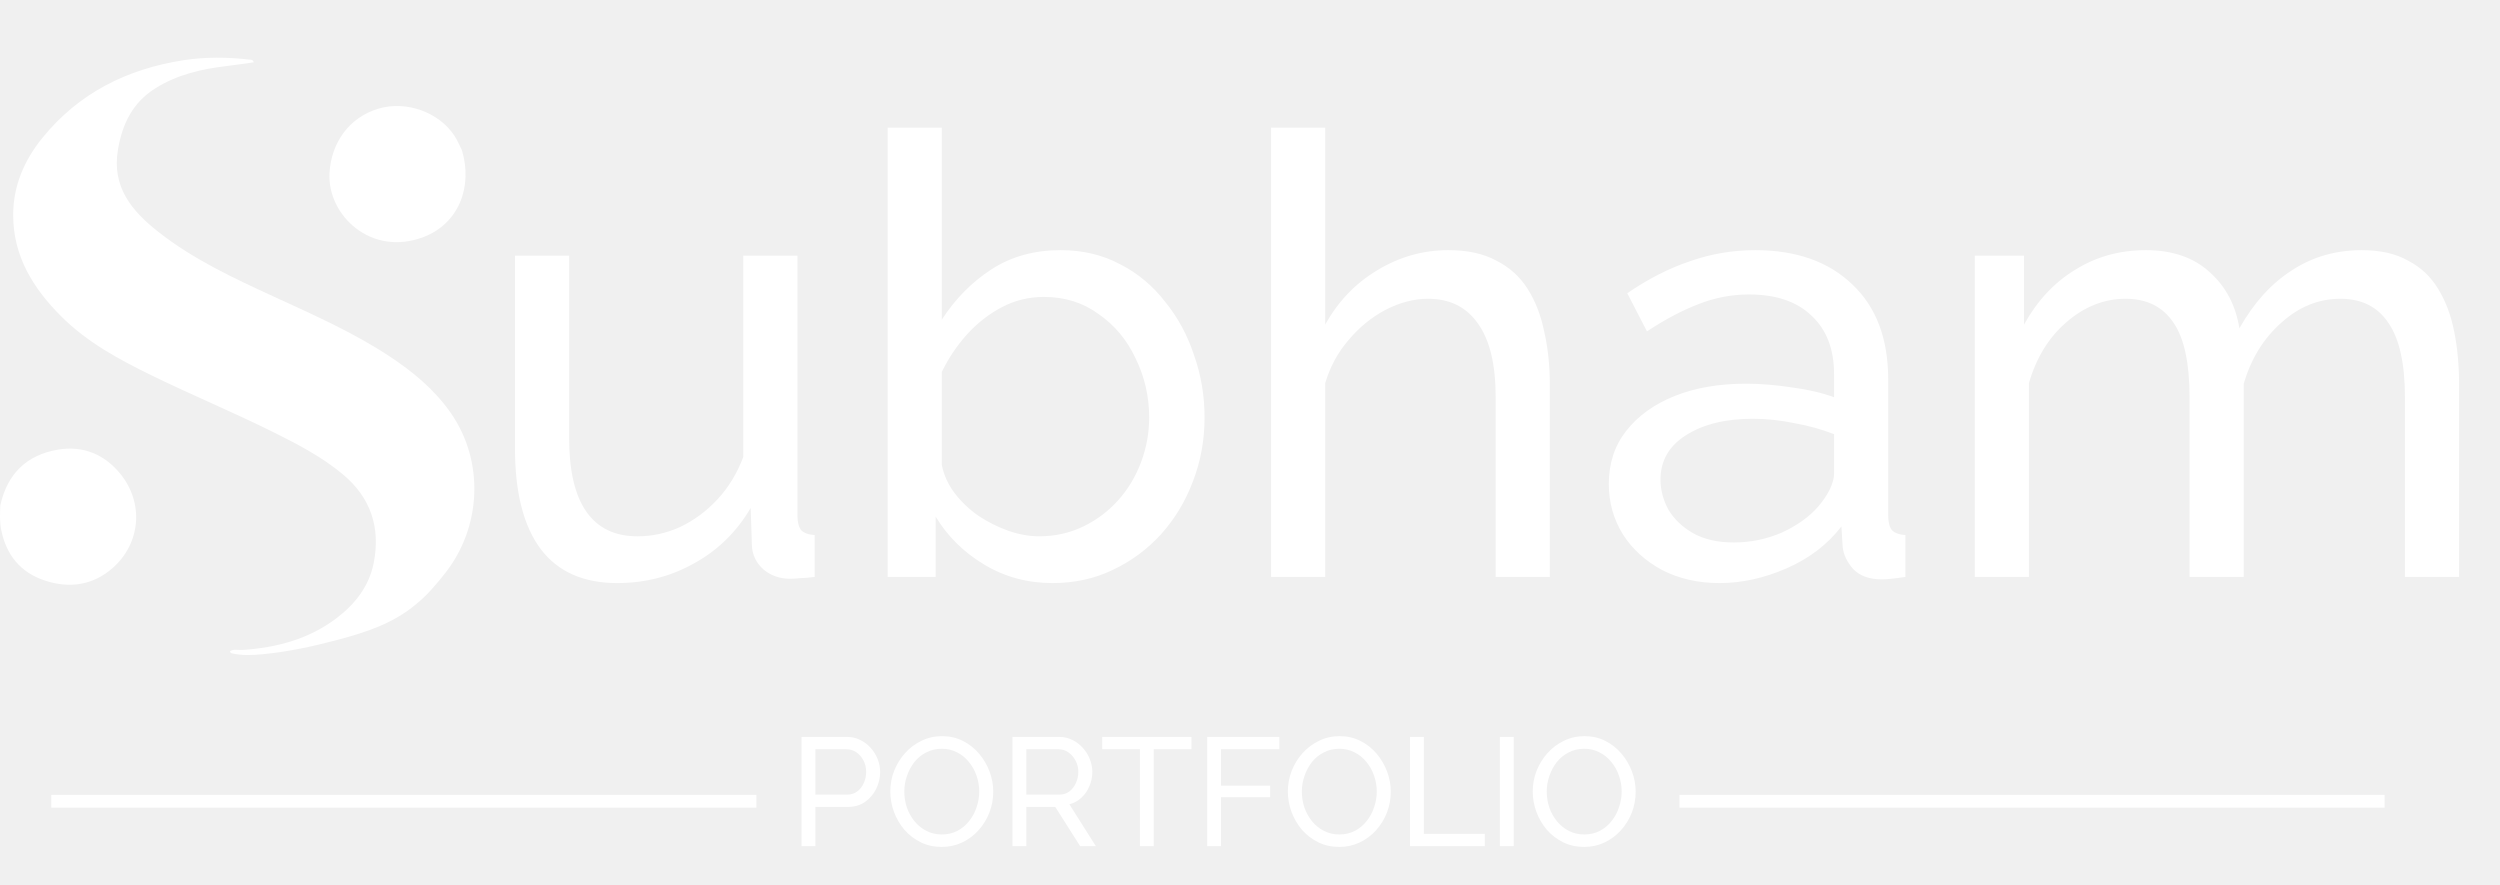
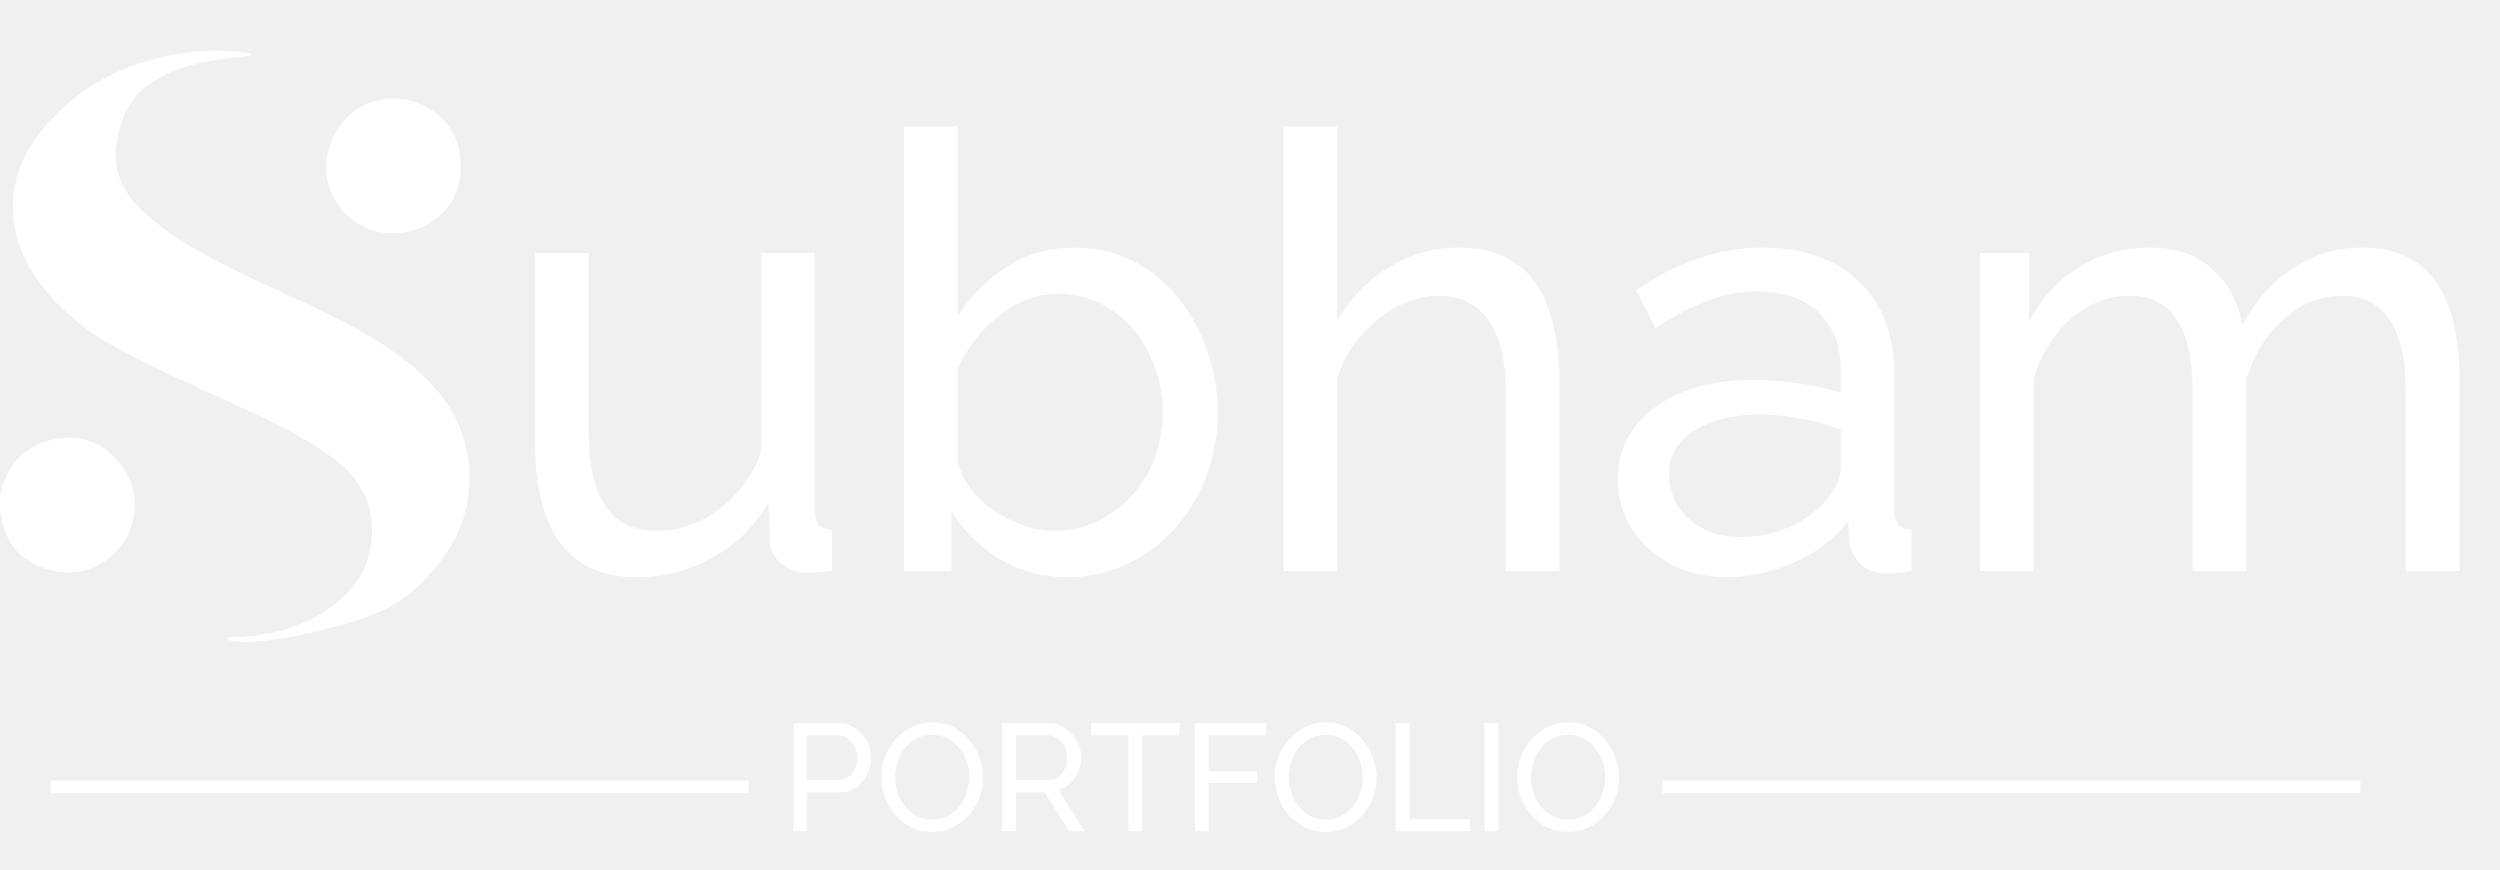
- <svg xmlns="http://www.w3.org/2000/svg" width="390" height="138" viewBox="0 0 390 138" fill="none">
-   <path d="M80.336 69.936V39.888H88.784V68.304C88.784 73.424 89.68 77.264 91.472 79.824C93.264 82.384 95.92 83.664 99.44 83.664C101.744 83.664 103.952 83.184 106.064 82.224C108.24 81.2 110.192 79.76 111.92 77.904C113.648 76.048 114.992 73.84 115.952 71.28V39.888H124.4V80.4C124.4 81.424 124.592 82.192 124.976 82.704C125.424 83.152 126.128 83.408 127.088 83.472V90C126.128 90.128 125.36 90.192 124.784 90.192C124.272 90.256 123.76 90.288 123.248 90.288C121.648 90.288 120.272 89.808 119.12 88.848C117.968 87.824 117.36 86.576 117.296 85.104L117.104 79.248C114.928 82.96 111.984 85.84 108.272 87.888C104.624 89.936 100.624 90.96 96.272 90.96C91.024 90.96 87.056 89.2 84.368 85.68C81.68 82.096 80.336 76.848 80.336 69.936ZM164.2 90.96C160.296 90.96 156.744 90 153.544 88.08C150.344 86.16 147.816 83.664 145.96 80.592V90H138.472V19.92H146.92V49.872C149.032 46.608 151.624 43.984 154.696 42C157.768 40.016 161.352 39.024 165.448 39.024C168.904 39.024 172.008 39.76 174.76 41.232C177.512 42.64 179.848 44.592 181.768 47.088C183.752 49.52 185.256 52.304 186.28 55.44C187.368 58.512 187.912 61.744 187.912 65.136C187.912 68.656 187.304 71.984 186.088 75.12C184.936 78.192 183.272 80.944 181.096 83.376C178.92 85.744 176.392 87.6 173.512 88.944C170.696 90.288 167.592 90.96 164.2 90.96ZM162.088 83.664C164.584 83.664 166.888 83.152 169 82.128C171.112 81.104 172.936 79.728 174.472 78C176.008 76.272 177.192 74.288 178.024 72.048C178.856 69.808 179.272 67.504 179.272 65.136C179.272 61.872 178.568 58.8 177.16 55.92C175.816 53.04 173.896 50.736 171.4 49.008C168.968 47.216 166.12 46.32 162.856 46.32C160.488 46.32 158.28 46.864 156.232 47.952C154.184 49.04 152.36 50.48 150.76 52.272C149.224 54 147.944 55.92 146.92 58.032V72.528C147.24 74.128 147.912 75.6 148.936 76.944C149.96 78.288 151.208 79.472 152.68 80.496C154.152 81.456 155.688 82.224 157.288 82.8C158.952 83.376 160.552 83.664 162.088 83.664ZM241.773 90H233.325V61.968C233.325 56.848 232.397 53.008 230.541 50.448C228.749 47.888 226.157 46.608 222.765 46.608C220.589 46.608 218.381 47.184 216.141 48.336C213.965 49.488 212.045 51.056 210.381 53.04C208.717 54.96 207.501 57.2 206.733 59.76V90H198.285V19.92H206.733V50.64C208.717 47.056 211.405 44.24 214.797 42.192C218.253 40.08 221.965 39.024 225.933 39.024C228.941 39.024 231.437 39.568 233.421 40.656C235.469 41.68 237.101 43.152 238.317 45.072C239.533 46.992 240.397 49.232 240.909 51.792C241.485 54.288 241.773 57.04 241.773 60.048V90ZM250.974 75.504C250.974 72.304 251.87 69.552 253.662 67.248C255.518 64.88 258.046 63.056 261.246 61.776C264.446 60.496 268.158 59.856 272.382 59.856C274.622 59.856 276.99 60.048 279.486 60.432C281.982 60.752 284.19 61.264 286.11 61.968V58.32C286.11 54.48 284.958 51.472 282.654 49.296C280.35 47.056 277.086 45.936 272.862 45.936C270.11 45.936 267.454 46.448 264.894 47.472C262.398 48.432 259.742 49.84 256.926 51.696L253.854 45.744C257.118 43.504 260.382 41.84 263.646 40.752C266.91 39.6 270.302 39.024 273.822 39.024C280.222 39.024 285.278 40.816 288.99 44.4C292.702 47.92 294.558 52.848 294.558 59.184V80.4C294.558 81.424 294.75 82.192 295.134 82.704C295.582 83.152 296.286 83.408 297.246 83.472V90C296.414 90.128 295.678 90.224 295.038 90.288C294.462 90.352 293.982 90.384 293.598 90.384C291.614 90.384 290.11 89.84 289.086 88.752C288.126 87.664 287.582 86.512 287.454 85.296L287.262 82.128C285.086 84.944 282.238 87.12 278.718 88.656C275.198 90.192 271.71 90.96 268.254 90.96C264.926 90.96 261.95 90.288 259.326 88.944C256.702 87.536 254.654 85.68 253.182 83.376C251.71 81.008 250.974 78.384 250.974 75.504ZM283.614 79.056C284.382 78.16 284.99 77.264 285.438 76.368C285.886 75.408 286.11 74.608 286.11 73.968V67.728C284.126 66.96 282.046 66.384 279.87 66C277.694 65.552 275.55 65.328 273.438 65.328C269.15 65.328 265.662 66.192 262.974 67.92C260.35 69.584 259.038 71.888 259.038 74.832C259.038 76.432 259.454 78 260.286 79.536C261.182 81.008 262.462 82.224 264.126 83.184C265.854 84.144 267.966 84.624 270.462 84.624C273.086 84.624 275.582 84.112 277.95 83.088C280.318 82 282.206 80.656 283.614 79.056ZM383.618 90H375.17V61.968C375.17 56.72 374.306 52.848 372.578 50.352C370.914 47.856 368.418 46.608 365.09 46.608C361.698 46.608 358.626 47.856 355.874 50.352C353.122 52.784 351.17 55.952 350.018 59.856V90H341.57V61.968C341.57 56.656 340.738 52.784 339.074 50.352C337.41 47.856 334.914 46.608 331.586 46.608C328.258 46.608 325.186 47.824 322.37 50.256C319.618 52.624 317.666 55.792 316.514 59.76V90H308.066V39.888H315.746V50.64C317.794 46.928 320.45 44.08 323.714 42.096C326.978 40.048 330.658 39.024 334.754 39.024C338.914 39.024 342.242 40.176 344.738 42.48C347.234 44.72 348.77 47.632 349.346 51.216C351.586 47.248 354.306 44.24 357.506 42.192C360.706 40.08 364.354 39.024 368.45 39.024C371.33 39.024 373.73 39.568 375.65 40.656C377.634 41.68 379.202 43.152 380.354 45.072C381.506 46.928 382.338 49.136 382.85 51.696C383.362 54.256 383.618 57.04 383.618 60.048V90Z" fill="white" />
-   <path d="M64.979 94.191C61.37 97.269 57.074 98.64 52.686 99.81C48.825 100.84 44.929 101.687 40.945 102.061C39.388 102.207 37.825 102.285 36.277 101.944C36.111 101.908 35.927 101.903 35.878 101.584C36.493 101.212 37.193 101.436 37.845 101.392C43.145 101.036 48.133 99.724 52.457 96.468C55.384 94.264 57.587 91.457 58.303 87.796C59.376 82.309 57.846 77.639 53.493 74.004C50.252 71.297 46.552 69.367 42.813 67.501C36.492 64.346 29.96 61.648 23.618 58.546C18.557 56.071 13.584 53.395 9.518 49.322C5.157 44.953 2.064 39.969 2.055 33.565C2.049 29.017 3.765 25.027 6.595 21.533C12.309 14.478 19.877 10.744 28.656 9.389C32.05 8.865 35.512 8.905 38.945 9.302C39.163 9.328 39.444 9.263 39.59 9.719C38.218 9.912 36.877 10.128 35.53 10.282C31.527 10.74 27.656 11.616 24.186 13.809C20.689 16.018 19.078 19.342 18.403 23.33C17.409 29.212 20.601 32.953 24.732 36.198C30.204 40.495 36.464 43.396 42.726 46.279C48.888 49.117 55.106 51.85 60.797 55.609C64.452 58.024 67.802 60.797 70.335 64.44C75.581 71.986 75.153 82.298 69.32 89.57C68.008 91.205 66.679 92.824 64.979 94.191Z" fill="url(#paint0_linear_127_2)" />
-   <path d="M0.049 78.835C1.139 73.903 4.168 70.969 9.032 70.144C12.919 69.484 16.256 70.856 18.74 73.878C22.49 78.441 21.973 84.783 17.519 88.655C14.48 91.297 10.867 91.817 7.08 90.594C3.214 89.345 0.972 86.591 0.183 82.635C-0.063 81.4 -0.009 80.166 0.049 78.835Z" fill="#fff" />
-   <path d="M72.06 23.433C73.809 29.265 71.449 34.894 66.15 36.947C57.911 40.138 51.041 33.567 51.403 26.995C51.661 22.3 54.44 18.327 59.014 16.956C63.363 15.651 68.499 17.483 70.932 21.239C71.362 21.904 71.668 22.648 72.06 23.433Z" fill="#fff" />
-   <path d="M125.04 132V114.96H132.144C132.896 114.96 133.584 115.12 134.208 115.44C134.832 115.744 135.376 116.16 135.84 116.688C136.304 117.2 136.664 117.784 136.92 118.44C137.176 119.08 137.304 119.736 137.304 120.408C137.304 121.336 137.096 122.224 136.68 123.072C136.264 123.904 135.68 124.584 134.928 125.112C134.176 125.624 133.296 125.88 132.288 125.88H127.2V132H125.04ZM127.2 123.96H132.168C132.76 123.96 133.272 123.8 133.704 123.48C134.152 123.16 134.496 122.728 134.736 122.184C134.992 121.64 135.12 121.048 135.12 120.408C135.12 119.736 134.976 119.136 134.688 118.608C134.4 118.064 134.024 117.64 133.56 117.336C133.096 117.032 132.584 116.88 132.024 116.88H127.2V123.96ZM146.905 132.12C145.705 132.12 144.617 131.88 143.641 131.4C142.665 130.92 141.817 130.272 141.097 129.456C140.393 128.624 139.849 127.696 139.465 126.672C139.081 125.632 138.889 124.568 138.889 123.48C138.889 122.344 139.089 121.264 139.489 120.24C139.905 119.2 140.473 118.28 141.193 117.48C141.929 116.664 142.785 116.024 143.761 115.56C144.737 115.08 145.801 114.84 146.953 114.84C148.153 114.84 149.241 115.088 150.217 115.584C151.193 116.08 152.033 116.744 152.737 117.576C153.441 118.408 153.985 119.336 154.369 120.36C154.753 121.384 154.945 122.432 154.945 123.504C154.945 124.64 154.745 125.728 154.345 126.768C153.945 127.792 153.377 128.712 152.641 129.528C151.921 130.328 151.073 130.96 150.097 131.424C149.121 131.888 148.057 132.12 146.905 132.12ZM141.073 123.48C141.073 124.344 141.209 125.184 141.481 126C141.769 126.8 142.169 127.512 142.681 128.136C143.193 128.76 143.809 129.256 144.529 129.624C145.249 129.992 146.049 130.176 146.929 130.176C147.841 130.176 148.657 129.984 149.377 129.6C150.097 129.216 150.705 128.704 151.201 128.064C151.713 127.424 152.097 126.704 152.353 125.904C152.625 125.104 152.761 124.296 152.761 123.48C152.761 122.616 152.617 121.784 152.329 120.984C152.057 120.184 151.657 119.472 151.129 118.848C150.617 118.208 150.001 117.712 149.281 117.36C148.577 116.992 147.793 116.808 146.929 116.808C146.017 116.808 145.201 117 144.481 117.384C143.761 117.752 143.145 118.256 142.633 118.896C142.137 119.536 141.753 120.256 141.481 121.056C141.209 121.84 141.073 122.648 141.073 123.48ZM157.946 132V114.96H165.242C165.994 114.96 166.682 115.12 167.306 115.44C167.93 115.744 168.474 116.16 168.938 116.688C169.402 117.2 169.762 117.784 170.018 118.44C170.274 119.08 170.402 119.736 170.402 120.408C170.402 121.192 170.25 121.936 169.946 122.64C169.658 123.344 169.242 123.944 168.698 124.44C168.17 124.936 167.546 125.28 166.826 125.472L170.954 132H168.506L164.618 125.88H160.106V132H157.946ZM160.106 123.96H165.266C165.858 123.96 166.37 123.8 166.802 123.48C167.25 123.144 167.594 122.704 167.834 122.16C168.09 121.616 168.218 121.032 168.218 120.408C168.218 119.768 168.074 119.184 167.786 118.656C167.498 118.112 167.122 117.68 166.658 117.36C166.194 117.04 165.682 116.88 165.122 116.88H160.106V123.96ZM185.867 116.88H179.987V132H177.827V116.88H171.947V114.96H185.867V116.88ZM188.321 132V114.96H199.577V116.88H190.481V122.568H198.137V124.368H190.481V132H188.321ZM208.921 132.12C207.721 132.12 206.633 131.88 205.657 131.4C204.681 130.92 203.833 130.272 203.113 129.456C202.409 128.624 201.865 127.696 201.481 126.672C201.097 125.632 200.905 124.568 200.905 123.48C200.905 122.344 201.105 121.264 201.505 120.24C201.921 119.2 202.489 118.28 203.209 117.48C203.945 116.664 204.801 116.024 205.777 115.56C206.753 115.08 207.817 114.84 208.969 114.84C210.169 114.84 211.257 115.088 212.233 115.584C213.209 116.08 214.049 116.744 214.753 117.576C215.457 118.408 216.001 119.336 216.385 120.36C216.769 121.384 216.961 122.432 216.961 123.504C216.961 124.64 216.761 125.728 216.361 126.768C215.961 127.792 215.393 128.712 214.657 129.528C213.937 130.328 213.089 130.96 212.113 131.424C211.137 131.888 210.073 132.12 208.921 132.12ZM203.089 123.48C203.089 124.344 203.225 125.184 203.497 126C203.785 126.8 204.185 127.512 204.697 128.136C205.209 128.76 205.825 129.256 206.545 129.624C207.265 129.992 208.065 130.176 208.945 130.176C209.857 130.176 210.673 129.984 211.393 129.6C212.113 129.216 212.721 128.704 213.217 128.064C213.729 127.424 214.113 126.704 214.369 125.904C214.641 125.104 214.777 124.296 214.777 123.48C214.777 122.616 214.633 121.784 214.345 120.984C214.073 120.184 213.673 119.472 213.145 118.848C212.633 118.208 212.017 117.712 211.297 117.36C210.593 116.992 209.809 116.808 208.945 116.808C208.033 116.808 207.217 117 206.497 117.384C205.777 117.752 205.161 118.256 204.649 118.896C204.153 119.536 203.769 120.256 203.497 121.056C203.225 121.84 203.089 122.648 203.089 123.48ZM219.962 132V114.96H222.122V130.08H231.626V132H219.962ZM233.978 132V114.96H236.138V132H233.978ZM247.124 132.12C245.924 132.12 244.836 131.88 243.86 131.4C242.884 130.92 242.036 130.272 241.316 129.456C240.612 128.624 240.068 127.696 239.684 126.672C239.3 125.632 239.108 124.568 239.108 123.48C239.108 122.344 239.308 121.264 239.708 120.24C240.124 119.2 240.692 118.28 241.412 117.48C242.148 116.664 243.004 116.024 243.98 115.56C244.956 115.08 246.02 114.84 247.172 114.84C248.372 114.84 249.46 115.088 250.436 115.584C251.412 116.08 252.252 116.744 252.956 117.576C253.66 118.408 254.204 119.336 254.588 120.36C254.972 121.384 255.164 122.432 255.164 123.504C255.164 124.64 254.964 125.728 254.564 126.768C254.164 127.792 253.596 128.712 252.86 129.528C252.14 130.328 251.292 130.96 250.316 131.424C249.34 131.888 248.276 132.12 247.124 132.12ZM241.292 123.48C241.292 124.344 241.428 125.184 241.7 126C241.988 126.8 242.388 127.512 242.9 128.136C243.412 128.76 244.028 129.256 244.748 129.624C245.468 129.992 246.268 130.176 247.148 130.176C248.06 130.176 248.876 129.984 249.596 129.6C250.316 129.216 250.924 128.704 251.42 128.064C251.932 127.424 252.316 126.704 252.572 125.904C252.844 125.104 252.98 124.296 252.98 123.48C252.98 122.616 252.836 121.784 252.548 120.984C252.276 120.184 251.876 119.472 251.348 118.848C250.836 118.208 250.22 117.712 249.5 117.36C248.796 116.992 248.012 116.808 247.148 116.808C246.236 116.808 245.42 117 244.7 117.384C243.98 117.752 243.364 118.256 242.852 118.896C242.356 119.536 241.972 120.256 241.7 121.056C241.428 121.84 241.292 122.648 241.292 123.48Z" fill="url(#paint1_linear_127_2)" />
-   <line y1="-1" x2="110" y2="-1" transform="matrix(-1 0 0 1 372 126)" stroke="url(#paint2_linear_127_2)" stroke-width="2" />
-   <line x1="8" y1="125" x2="118" y2="125" stroke="url(#paint3_linear_127_2)" stroke-width="2" />
-   <defs>
-     <linearGradient id="paint0_linear_127_2" x1="2.389" y1="9" x2="74.002" y2="102.238" gradientUnits="userSpaceOnUse">
-       <stop stop-color="#fff" />
-       <stop offset="1" stop-color="#fff" />
-     </linearGradient>
-     <linearGradient id="paint1_linear_127_2" x1="123" y1="110" x2="128.487" y2="154.02" gradientUnits="userSpaceOnUse">
-       <stop stop-color="#fff" />
-       <stop offset="1" stop-color="#fff" />
-     </linearGradient>
-     <linearGradient id="paint2_linear_127_2" x1="-4.26089e-06" y1="-1.5" x2="110" y2="0" gradientUnits="userSpaceOnUse">
-       <stop stop-color="#fff" />
-       <stop offset="1" stop-color="#fff" />
-     </linearGradient>
-     <linearGradient id="paint3_linear_127_2" x1="8" y1="124.5" x2="118" y2="126" gradientUnits="userSpaceOnUse">
-       <stop stop-color="#fff" />
-       <stop offset="1" stop-color="#fff" />
-     </linearGradient>
-   </defs>
+ <svg xmlns="http://www.w3.org/2000/svg" width="394" height="137" viewBox="0 0 394 137" fill="none">
+   <path d="M84.336 69.936V39.888H92.784V68.304C92.784 73.424 93.68 77.264 95.472 79.824C97.264 82.384 99.92 83.664 103.44 83.664C105.744 83.664 107.952 83.184 110.064 82.224C112.24 81.2 114.192 79.76 115.92 77.904C117.648 76.048 118.992 73.84 119.952 71.28V39.888H128.4V80.4C128.4 81.424 128.592 82.192 128.976 82.704C129.424 83.152 130.128 83.408 131.088 83.472V90C130.128 90.128 129.36 90.192 128.784 90.192C128.272 90.256 127.76 90.288 127.248 90.288C125.648 90.288 124.272 89.808 123.12 88.848C121.968 87.824 121.36 86.576 121.296 85.104L121.104 79.248C118.928 82.96 115.984 85.84 112.272 87.888C108.624 89.936 104.624 90.96 100.272 90.96C95.024 90.96 91.056 89.2 88.368 85.68C85.68 82.096 84.336 76.848 84.336 69.936ZM168.2 90.96C164.296 90.96 160.744 90 157.544 88.08C154.344 86.16 151.816 83.664 149.96 80.592V90H142.472V19.92H150.92V49.872C153.032 46.608 155.624 43.984 158.696 42C161.768 40.016 165.352 39.024 169.448 39.024C172.904 39.024 176.008 39.76 178.76 41.232C181.512 42.64 183.848 44.592 185.768 47.088C187.752 49.52 189.256 52.304 190.28 55.44C191.368 58.512 191.912 61.744 191.912 65.136C191.912 68.656 191.304 71.984 190.088 75.12C188.936 78.192 187.272 80.944 185.096 83.376C182.92 85.744 180.392 87.6 177.512 88.944C174.696 90.288 171.592 90.96 168.2 90.96ZM166.088 83.664C168.584 83.664 170.888 83.152 173 82.128C175.112 81.104 176.936 79.728 178.472 78C180.008 76.272 181.192 74.288 182.024 72.048C182.856 69.808 183.272 67.504 183.272 65.136C183.272 61.872 182.568 58.8 181.16 55.92C179.816 53.04 177.896 50.736 175.4 49.008C172.968 47.216 170.12 46.32 166.856 46.32C164.488 46.32 162.28 46.864 160.232 47.952C158.184 49.04 156.36 50.48 154.76 52.272C153.224 54 151.944 55.92 150.92 58.032V72.528C151.24 74.128 151.912 75.6 152.936 76.944C153.96 78.288 155.208 79.472 156.68 80.496C158.152 81.456 159.688 82.224 161.288 82.8C162.952 83.376 164.552 83.664 166.088 83.664ZM245.773 90H237.325V61.968C237.325 56.848 236.397 53.008 234.541 50.448C232.749 47.888 230.157 46.608 226.765 46.608C224.589 46.608 222.381 47.184 220.141 48.336C217.965 49.488 216.045 51.056 214.381 53.04C212.717 54.96 211.501 57.2 210.733 59.76V90H202.285V19.92H210.733V50.64C212.717 47.056 215.405 44.24 218.797 42.192C222.253 40.08 225.965 39.024 229.933 39.024C232.941 39.024 235.437 39.568 237.421 40.656C239.469 41.68 241.101 43.152 242.317 45.072C243.533 46.992 244.397 49.232 244.909 51.792C245.485 54.288 245.773 57.04 245.773 60.048V90ZM254.974 75.504C254.974 72.304 255.87 69.552 257.662 67.248C259.518 64.88 262.046 63.056 265.246 61.776C268.446 60.496 272.158 59.856 276.382 59.856C278.622 59.856 280.99 60.048 283.486 60.432C285.982 60.752 288.19 61.264 290.11 61.968V58.32C290.11 54.48 288.958 51.472 286.654 49.296C284.35 47.056 281.086 45.936 276.862 45.936C274.11 45.936 271.454 46.448 268.894 47.472C266.398 48.432 263.742 49.84 260.926 51.696L257.854 45.744C261.118 43.504 264.382 41.84 267.646 40.752C270.91 39.6 274.302 39.024 277.822 39.024C284.222 39.024 289.278 40.816 292.99 44.4C296.702 47.92 298.558 52.848 298.558 59.184V80.4C298.558 81.424 298.75 82.192 299.134 82.704C299.582 83.152 300.286 83.408 301.246 83.472V90C300.414 90.128 299.678 90.224 299.038 90.288C298.462 90.352 297.982 90.384 297.598 90.384C295.614 90.384 294.11 89.84 293.086 88.752C292.126 87.664 291.582 86.512 291.454 85.296L291.262 82.128C289.086 84.944 286.238 87.12 282.718 88.656C279.198 90.192 275.71 90.96 272.254 90.96C268.926 90.96 265.95 90.288 263.326 88.944C260.702 87.536 258.654 85.68 257.182 83.376C255.71 81.008 254.974 78.384 254.974 75.504ZM287.614 79.056C288.382 78.16 288.99 77.264 289.438 76.368C289.886 75.408 290.11 74.608 290.11 73.968V67.728C288.126 66.96 286.046 66.384 283.87 66C281.694 65.552 279.55 65.328 277.438 65.328C273.15 65.328 269.662 66.192 266.974 67.92C264.35 69.584 263.038 71.888 263.038 74.832C263.038 76.432 263.454 78 264.286 79.536C265.182 81.008 266.462 82.224 268.126 83.184C269.854 84.144 271.966 84.624 274.462 84.624C277.086 84.624 279.582 84.112 281.95 83.088C284.318 82 286.206 80.656 287.614 79.056ZM387.618 90H379.17V61.968C379.17 56.72 378.306 52.848 376.578 50.352C374.914 47.856 372.418 46.608 369.09 46.608C365.698 46.608 362.626 47.856 359.874 50.352C357.122 52.784 355.17 55.952 354.018 59.856V90H345.57V61.968C345.57 56.656 344.738 52.784 343.074 50.352C341.41 47.856 338.914 46.608 335.586 46.608C332.258 46.608 329.186 47.824 326.37 50.256C323.618 52.624 321.666 55.792 320.514 59.76V90H312.066V39.888H319.746V50.64C321.794 46.928 324.45 44.08 327.714 42.096C330.978 40.048 334.658 39.024 338.754 39.024C342.914 39.024 346.242 40.176 348.738 42.48C351.234 44.72 352.77 47.632 353.346 51.216C355.586 47.248 358.306 44.24 361.506 42.192C364.706 40.08 368.354 39.024 372.45 39.024C375.33 39.024 377.73 39.568 379.65 40.656C381.634 41.68 383.202 43.152 384.354 45.072C385.506 46.928 386.338 49.136 386.85 51.696C387.362 54.256 387.618 57.04 387.618 60.048V90Z" fill="white" />
+   <path d="M64.979 93.191C61.37 96.269 57.074 97.64 52.686 98.81C48.825 99.84 44.929 100.687 40.945 101.061C39.388 101.207 37.825 101.285 36.277 100.944C36.111 100.908 35.927 100.903 35.878 100.584C36.493 100.212 37.193 100.436 37.845 100.392C43.145 100.036 48.133 98.724 52.457 95.468C55.384 93.264 57.587 90.457 58.303 86.796C59.376 81.309 57.846 76.639 53.493 73.004C50.252 70.297 46.552 68.367 42.813 66.501C36.492 63.346 29.96 60.648 23.618 57.546C18.557 55.071 13.584 52.395 9.518 48.322C5.157 43.953 2.064 38.969 2.055 32.565C2.049 28.017 3.765 24.027 6.595 20.533C12.309 13.478 19.877 9.744 28.656 8.389C32.05 7.865 35.512 7.905 38.945 8.302C39.163 8.328 39.444 8.263 39.59 8.719C38.218 8.912 36.877 9.128 35.53 9.282C31.527 9.74 27.656 10.616 24.186 12.809C20.689 15.018 19.078 18.342 18.403 22.33C17.409 28.212 20.601 31.953 24.732 35.198C30.204 39.495 36.464 42.396 42.726 45.279C48.888 48.117 55.106 50.85 60.797 54.609C64.452 57.024 67.802 59.797 70.335 63.44C75.581 70.986 75.153 81.298 69.32 88.57C68.008 90.205 66.679 91.824 64.979 93.191Z" fill="white" />
+   <path d="M0.049 77.835C1.139 72.903 4.168 69.969 9.032 69.144C12.919 68.484 16.256 69.856 18.74 72.878C22.49 77.441 21.973 83.783 17.519 87.655C14.48 90.297 10.867 90.817 7.08 89.594C3.214 88.345 0.972 85.591 0.183 81.635C-0.063 80.4 -0.009 79.166 0.049 77.835Z" fill="white" />
+   <path d="M72.06 22.433C73.809 28.265 71.449 33.894 66.15 35.947C57.911 39.138 51.041 32.567 51.403 25.995C51.661 21.3 54.44 17.327 59.014 15.956C63.363 14.651 68.499 16.483 70.932 20.239C71.362 20.904 71.668 21.648 72.06 22.433Z" fill="white" />
+   <path d="M125.04 131V113.96H132.144C132.896 113.96 133.584 114.12 134.208 114.44C134.832 114.744 135.376 115.16 135.84 115.688C136.304 116.2 136.664 116.784 136.92 117.44C137.176 118.08 137.304 118.736 137.304 119.408C137.304 120.336 137.096 121.224 136.68 122.072C136.264 122.904 135.68 123.584 134.928 124.112C134.176 124.624 133.296 124.88 132.288 124.88H127.2V131H125.04ZM127.2 122.96H132.168C132.76 122.96 133.272 122.8 133.704 122.48C134.152 122.16 134.496 121.728 134.736 121.184C134.992 120.64 135.12 120.048 135.12 119.408C135.12 118.736 134.976 118.136 134.688 117.608C134.4 117.064 134.024 116.64 133.56 116.336C133.096 116.032 132.584 115.88 132.024 115.88H127.2V122.96ZM146.905 131.12C145.705 131.12 144.617 130.88 143.641 130.4C142.665 129.92 141.817 129.272 141.097 128.456C140.393 127.624 139.849 126.696 139.465 125.672C139.081 124.632 138.889 123.568 138.889 122.48C138.889 121.344 139.089 120.264 139.489 119.24C139.905 118.2 140.473 117.28 141.193 116.48C141.929 115.664 142.785 115.024 143.761 114.56C144.737 114.08 145.801 113.84 146.953 113.84C148.153 113.84 149.241 114.088 150.217 114.584C151.193 115.08 152.033 115.744 152.737 116.576C153.441 117.408 153.985 118.336 154.369 119.36C154.753 120.384 154.945 121.432 154.945 122.504C154.945 123.64 154.745 124.728 154.345 125.768C153.945 126.792 153.377 127.712 152.641 128.528C151.921 129.328 151.073 129.96 150.097 130.424C149.121 130.888 148.057 131.12 146.905 131.12ZM141.073 122.48C141.073 123.344 141.209 124.184 141.481 125C141.769 125.8 142.169 126.512 142.681 127.136C143.193 127.76 143.809 128.256 144.529 128.624C145.249 128.992 146.049 129.176 146.929 129.176C147.841 129.176 148.657 128.984 149.377 128.6C150.097 128.216 150.705 127.704 151.201 127.064C151.713 126.424 152.097 125.704 152.353 124.904C152.625 124.104 152.761 123.296 152.761 122.48C152.761 121.616 152.617 120.784 152.329 119.984C152.057 119.184 151.657 118.472 151.129 117.848C150.617 117.208 150.001 116.712 149.281 116.36C148.577 115.992 147.793 115.808 146.929 115.808C146.017 115.808 145.201 116 144.481 116.384C143.761 116.752 143.145 117.256 142.633 117.896C142.137 118.536 141.753 119.256 141.481 120.056C141.209 120.84 141.073 121.648 141.073 122.48ZM157.946 131V113.96H165.242C165.994 113.96 166.682 114.12 167.306 114.44C167.93 114.744 168.474 115.16 168.938 115.688C169.402 116.2 169.762 116.784 170.018 117.44C170.274 118.08 170.402 118.736 170.402 119.408C170.402 120.192 170.25 120.936 169.946 121.64C169.658 122.344 169.242 122.944 168.698 123.44C168.17 123.936 167.546 124.28 166.826 124.472L170.954 131H168.506L164.618 124.88H160.106V131H157.946ZM160.106 122.96H165.266C165.858 122.96 166.37 122.8 166.802 122.48C167.25 122.144 167.594 121.704 167.834 121.16C168.09 120.616 168.218 120.032 168.218 119.408C168.218 118.768 168.074 118.184 167.786 117.656C167.498 117.112 167.122 116.68 166.658 116.36C166.194 116.04 165.682 115.88 165.122 115.88H160.106V122.96ZM185.867 115.88H179.987V131H177.827V115.88H171.947V113.96H185.867V115.88ZM188.321 131V113.96H199.577V115.88H190.481V121.568H198.137V123.368H190.481V131H188.321ZM208.921 131.12C207.721 131.12 206.633 130.88 205.657 130.4C204.681 129.92 203.833 129.272 203.113 128.456C202.409 127.624 201.865 126.696 201.481 125.672C201.097 124.632 200.905 123.568 200.905 122.48C200.905 121.344 201.105 120.264 201.505 119.24C201.921 118.2 202.489 117.28 203.209 116.48C203.945 115.664 204.801 115.024 205.777 114.56C206.753 114.08 207.817 113.84 208.969 113.84C210.169 113.84 211.257 114.088 212.233 114.584C213.209 115.08 214.049 115.744 214.753 116.576C215.457 117.408 216.001 118.336 216.385 119.36C216.769 120.384 216.961 121.432 216.961 122.504C216.961 123.64 216.761 124.728 216.361 125.768C215.961 126.792 215.393 127.712 214.657 128.528C213.937 129.328 213.089 129.96 212.113 130.424C211.137 130.888 210.073 131.12 208.921 131.12ZM203.089 122.48C203.089 123.344 203.225 124.184 203.497 125C203.785 125.8 204.185 126.512 204.697 127.136C205.209 127.76 205.825 128.256 206.545 128.624C207.265 128.992 208.065 129.176 208.945 129.176C209.857 129.176 210.673 128.984 211.393 128.6C212.113 128.216 212.721 127.704 213.217 127.064C213.729 126.424 214.113 125.704 214.369 124.904C214.641 124.104 214.777 123.296 214.777 122.48C214.777 121.616 214.633 120.784 214.345 119.984C214.073 119.184 213.673 118.472 213.145 117.848C212.633 117.208 212.017 116.712 211.297 116.36C210.593 115.992 209.809 115.808 208.945 115.808C208.033 115.808 207.217 116 206.497 116.384C205.777 116.752 205.161 117.256 204.649 117.896C204.153 118.536 203.769 119.256 203.497 120.056C203.225 120.84 203.089 121.648 203.089 122.48ZM219.962 131V113.96H222.122V129.08H231.626V131H219.962ZM233.978 131V113.96H236.138V131H233.978ZM247.124 131.12C245.924 131.12 244.836 130.88 243.86 130.4C242.884 129.92 242.036 129.272 241.316 128.456C240.612 127.624 240.068 126.696 239.684 125.672C239.3 124.632 239.108 123.568 239.108 122.48C239.108 121.344 239.308 120.264 239.708 119.24C240.124 118.2 240.692 117.28 241.412 116.48C242.148 115.664 243.004 115.024 243.98 114.56C244.956 114.08 246.02 113.84 247.172 113.84C248.372 113.84 249.46 114.088 250.436 114.584C251.412 115.08 252.252 115.744 252.956 116.576C253.66 117.408 254.204 118.336 254.588 119.36C254.972 120.384 255.164 121.432 255.164 122.504C255.164 123.64 254.964 124.728 254.564 125.768C254.164 126.792 253.596 127.712 252.86 128.528C252.14 129.328 251.292 129.96 250.316 130.424C249.34 130.888 248.276 131.12 247.124 131.12ZM241.292 122.48C241.292 123.344 241.428 124.184 241.7 125C241.988 125.8 242.388 126.512 242.9 127.136C243.412 127.76 244.028 128.256 244.748 128.624C245.468 128.992 246.268 129.176 247.148 129.176C248.06 129.176 248.876 128.984 249.596 128.6C250.316 128.216 250.924 127.704 251.42 127.064C251.932 126.424 252.316 125.704 252.572 124.904C252.844 124.104 252.98 123.296 252.98 122.48C252.98 121.616 252.836 120.784 252.548 119.984C252.276 119.184 251.876 118.472 251.348 117.848C250.836 117.208 250.22 116.712 249.5 116.36C248.796 115.992 248.012 115.808 247.148 115.808C246.236 115.808 245.42 116 244.7 116.384C243.98 116.752 243.364 117.256 242.852 117.896C242.356 118.536 241.972 119.256 241.7 120.056C241.428 120.84 241.292 121.648 241.292 122.48Z" fill="white" />
+   <line y1="-1" x2="110" y2="-1" transform="matrix(-1 0 0 1 372 125)" stroke="white" stroke-width="2" />
+   <line x1="8" y1="124" x2="118" y2="124" stroke="white" stroke-width="2" />
</svg>
